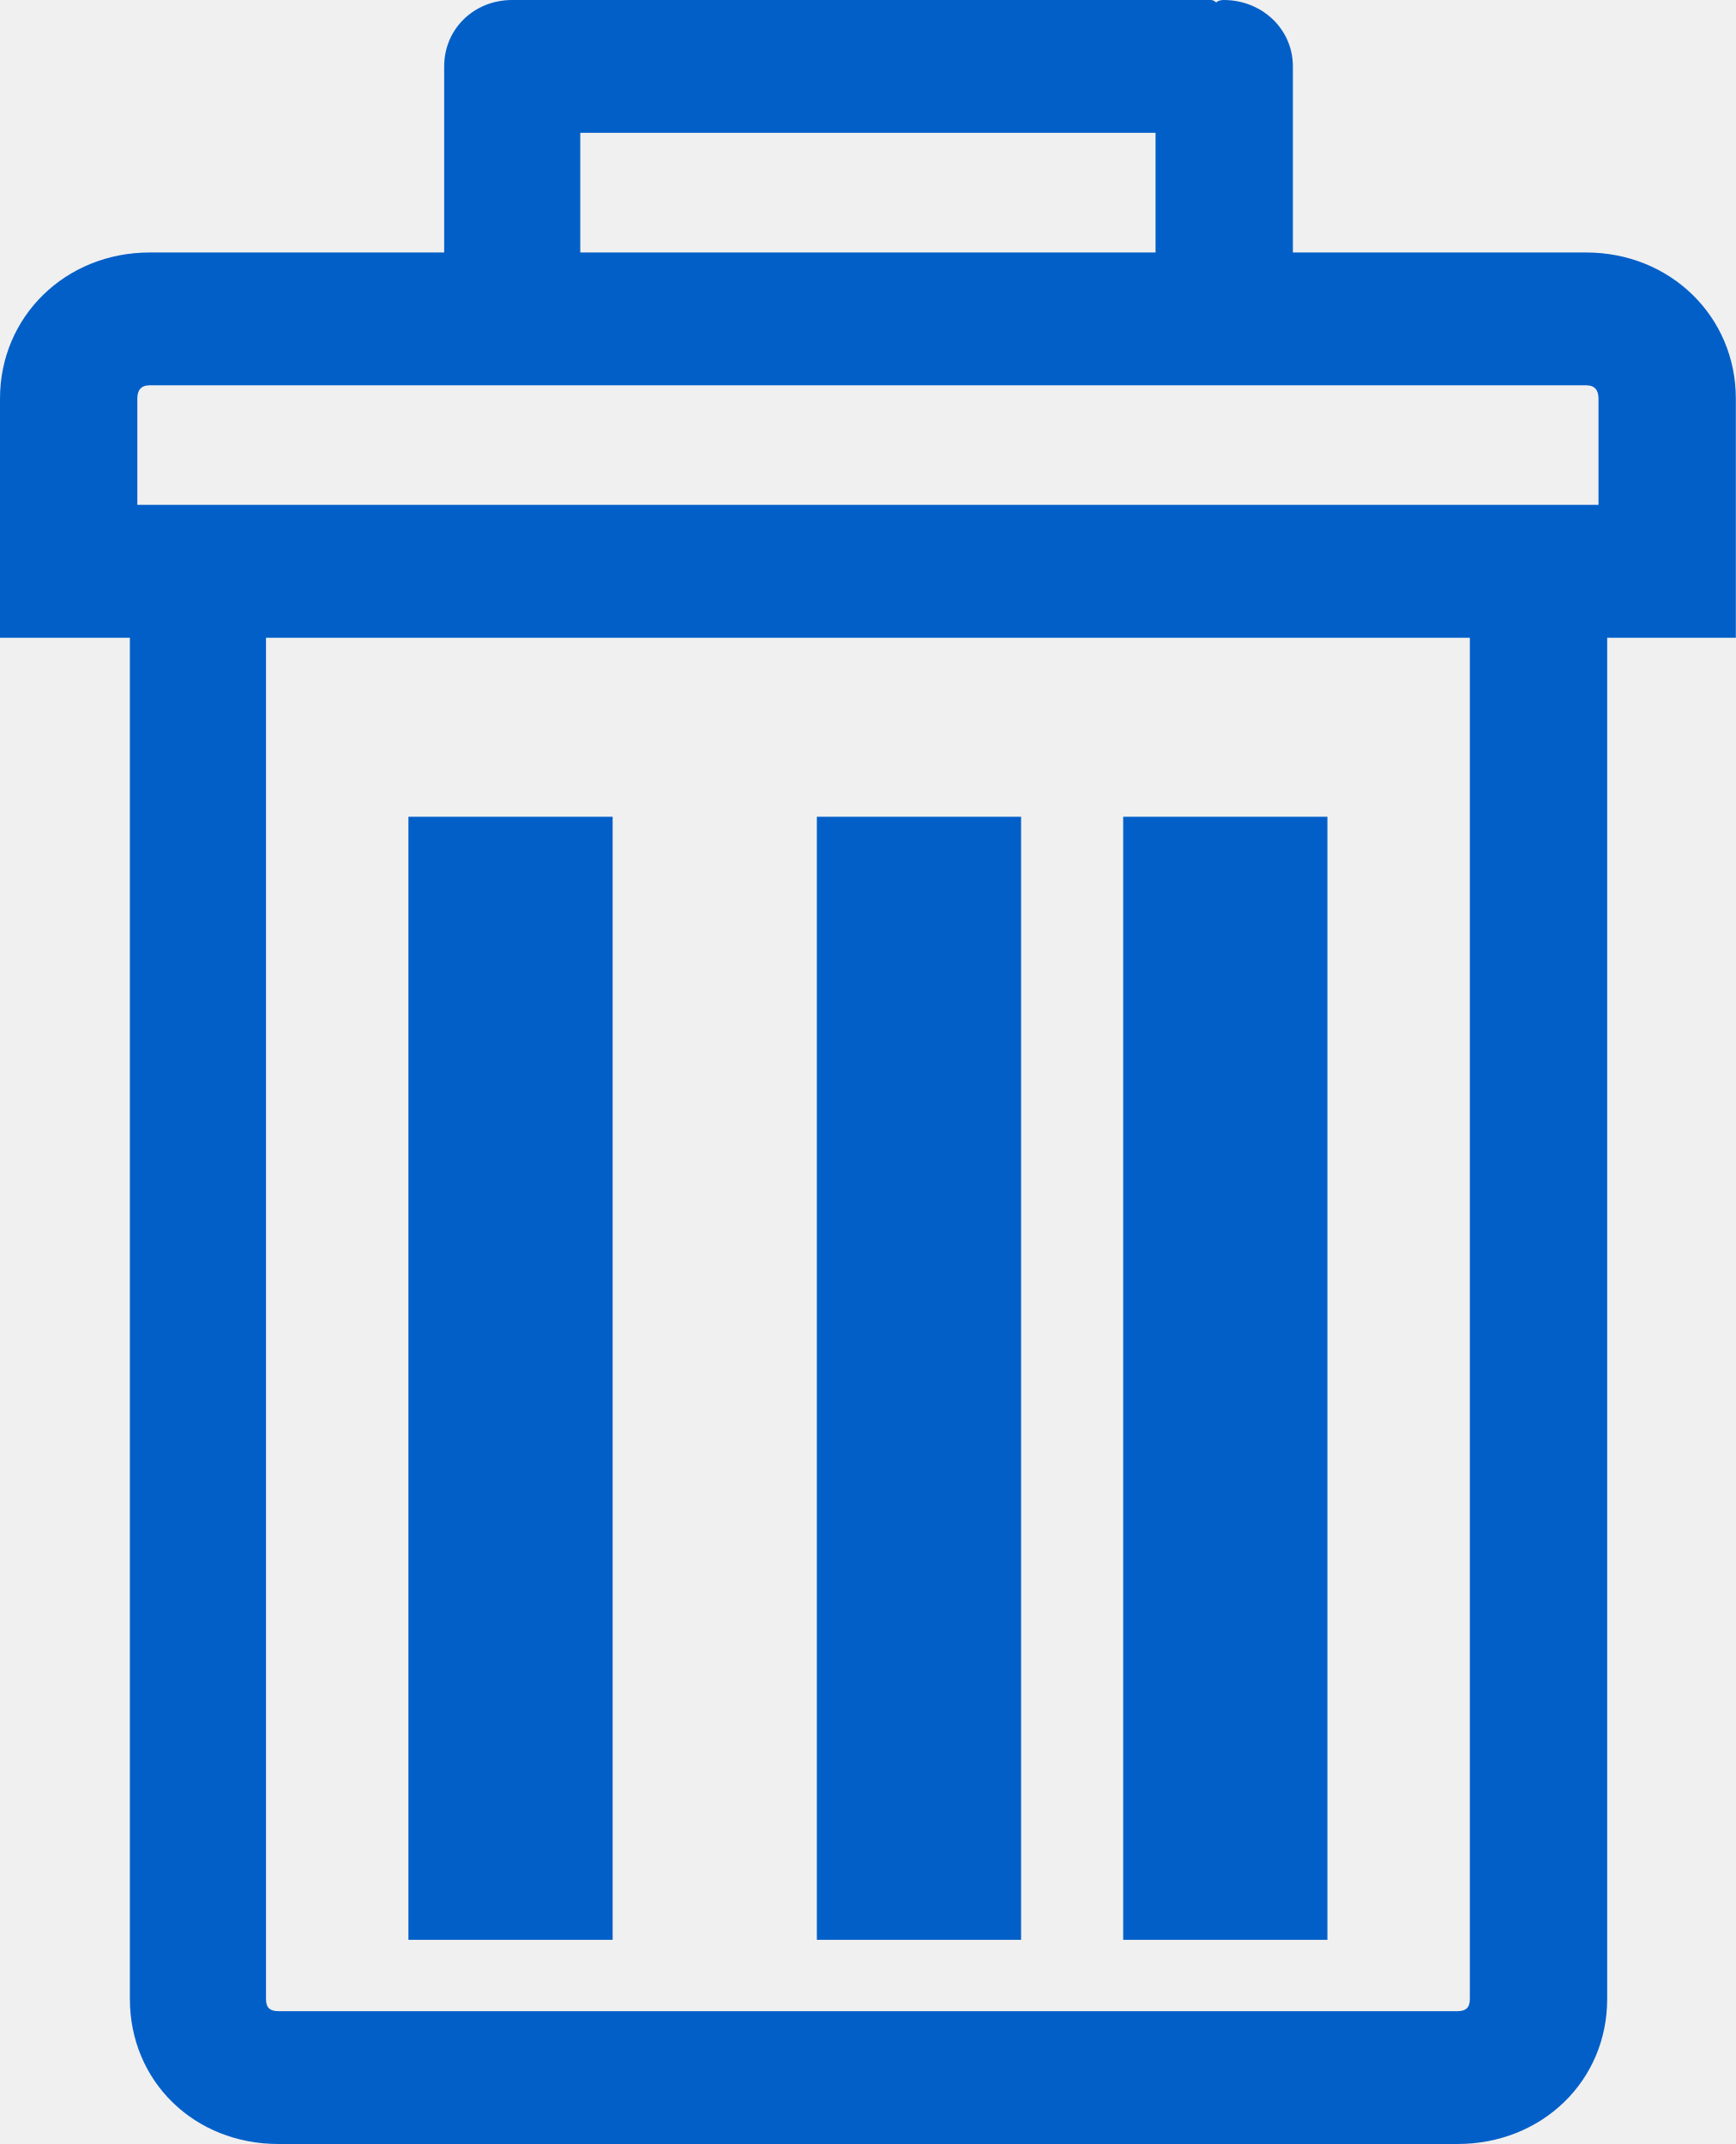
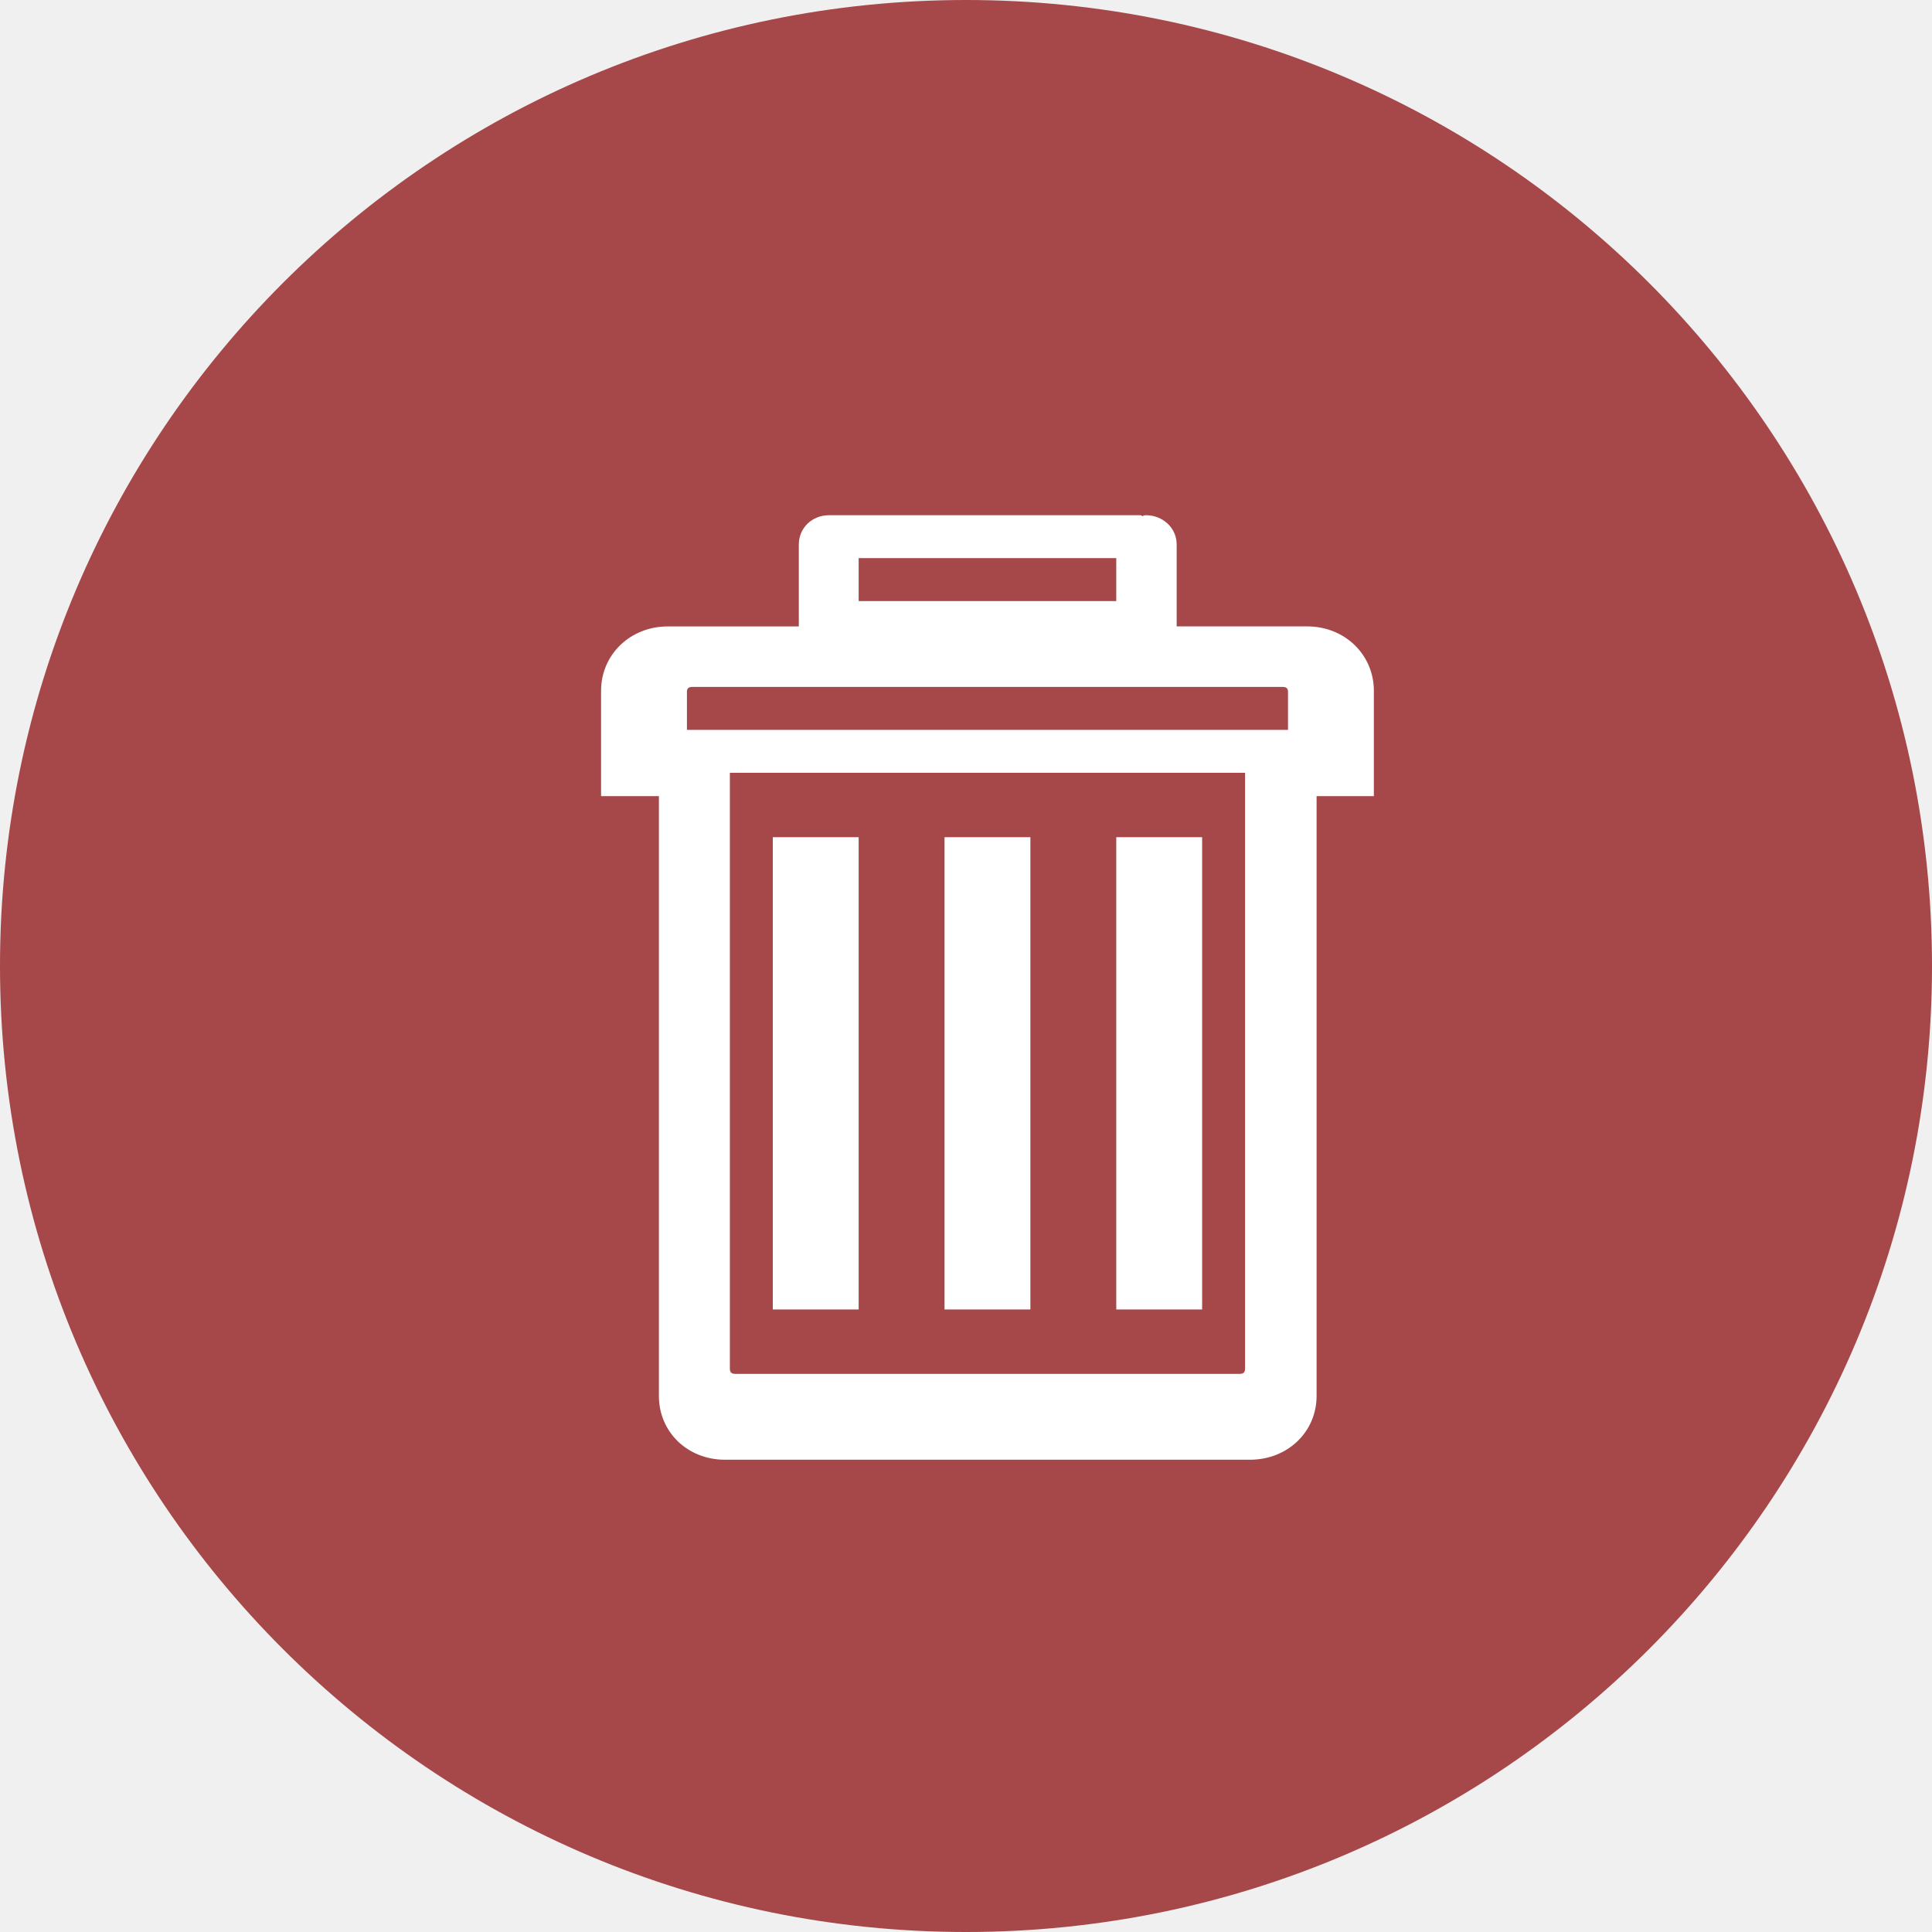
- <svg xmlns="http://www.w3.org/2000/svg" width="17px" height="21px" viewBox="0 0 17 21" version="1.1">
+ <svg xmlns="http://www.w3.org/2000/svg" width="45px" height="45px" viewBox="0 0 45 45" version="1.1">
  <g id="상조회사" stroke="none" stroke-width="1" fill="none" fill-rule="evenodd">
-     <g id="main_01/login_01/mypage_03" transform="translate(-702, -1107)" fill="#035FC8">
-       <g id="rubbish-bin-copy" transform="translate(702, 1107)">
-         <path d="M15.534,2.473 L12.662,2.473 L12.662,0.651 C12.662,0.284 12.359,0 11.984,0 C11.947,0 11.923,0.012 11.911,0.024 C11.899,0.012 11.875,0 11.862,0 L5.113,0 L5.065,0 L5.016,0 C4.641,0 4.35,0.284 4.35,0.651 L4.35,2.473 L1.466,2.473 C0.642,2.473 0,3.1 0,3.904 L0,4.946 L0,6.247 L1.272,6.247 L1.272,19.58 C1.272,20.385 1.902,21 2.726,21 L14.274,21 C15.098,21 15.74,20.385 15.74,19.58 L15.74,6.247 L17,6.247 L17,4.946 L17,3.904 C17,3.1 16.358,2.473 15.534,2.473 Z M5.683,1.301 L11.317,1.301 L11.317,2.473 L5.683,2.473 L5.683,1.301 Z M14.395,19.58 C14.395,19.663 14.358,19.699 14.274,19.699 L2.726,19.699 C2.642,19.699 2.605,19.663 2.605,19.58 L2.605,6.247 L14.395,6.247 L14.395,19.58 Z M15.655,4.945 L1.345,4.945 L1.345,3.904 C1.345,3.822 1.381,3.774 1.466,3.774 L15.534,3.774 C15.619,3.774 15.655,3.822 15.655,3.904 L15.655,4.945 Z" id="Shape" fill-rule="nonzero" />
-         <rect id="Rectangle" x="11" y="8" width="2" height="11" />
-         <rect id="Rectangle" x="8" y="8" width="2" height="11" />
-         <rect id="Rectangle" x="4" y="8" width="2" height="11" />
+     <g id="main_01/login_01/mypage_03" transform="translate(-685, -1161)">
+       <g id="Group" transform="translate(685, 1161)">
+         <rect id="Rectangle-Copy-9" fill="#931D1F" opacity="0.8" x="0" y="0" width="45" height="45" rx="22.5" />
+         <g id="icon/trash-copy" transform="translate(10, 10)" fill="#FFFFFF">
+           <g id="rubbish-bin-copy-2" transform="translate(4, 2)">
+             <path d="M16.448,2.59 L13.407,2.59 L13.407,0.682 C13.407,0.297 13.086,0 12.689,0 C12.65,0 12.624,0.012 12.612,0.025 C12.599,0.012 12.573,0 12.56,0 L5.414,0 L5.363,0 L5.311,0 C4.914,0 4.606,0.297 4.606,0.682 L4.606,2.591 L1.552,2.591 C0.68,2.591 0,3.247 0,4.09 L0,5.181 L0,6.544 L1.347,6.544 L1.347,20.513 C1.347,21.356 2.014,22 2.887,22 L15.113,22 C15.986,22 16.666,21.356 16.666,20.513 L16.666,6.544 L18,6.544 L18,5.181 L18,4.09 C18,3.247 17.32,2.59 16.448,2.59 Z M6,1 L12,1 L12,2 L6,2 L6,1 Z M15,19.877 C15,19.963 14.963,20 14.877,20 L3.123,20 C3.037,20 3,19.963 3,19.877 L3,6 L15,6 L15,19.877 Z M16,5 L2,5 L2,4.111 C2,4.04 2.036,4 2.119,4 L15.881,4 C15.964,4 16,4.04 16,4.111 L16,5 Z" id="Shape" fill-rule="nonzero" />
+             <rect id="Rectangle" x="12" y="7.5" width="2" height="11" />
+             <rect id="Rectangle" x="8" y="7.5" width="2" height="11" />
+             <rect id="Rectangle" x="4" y="7.5" width="2" height="11" />
+           </g>
+         </g>
      </g>
    </g>
  </g>
</svg>
